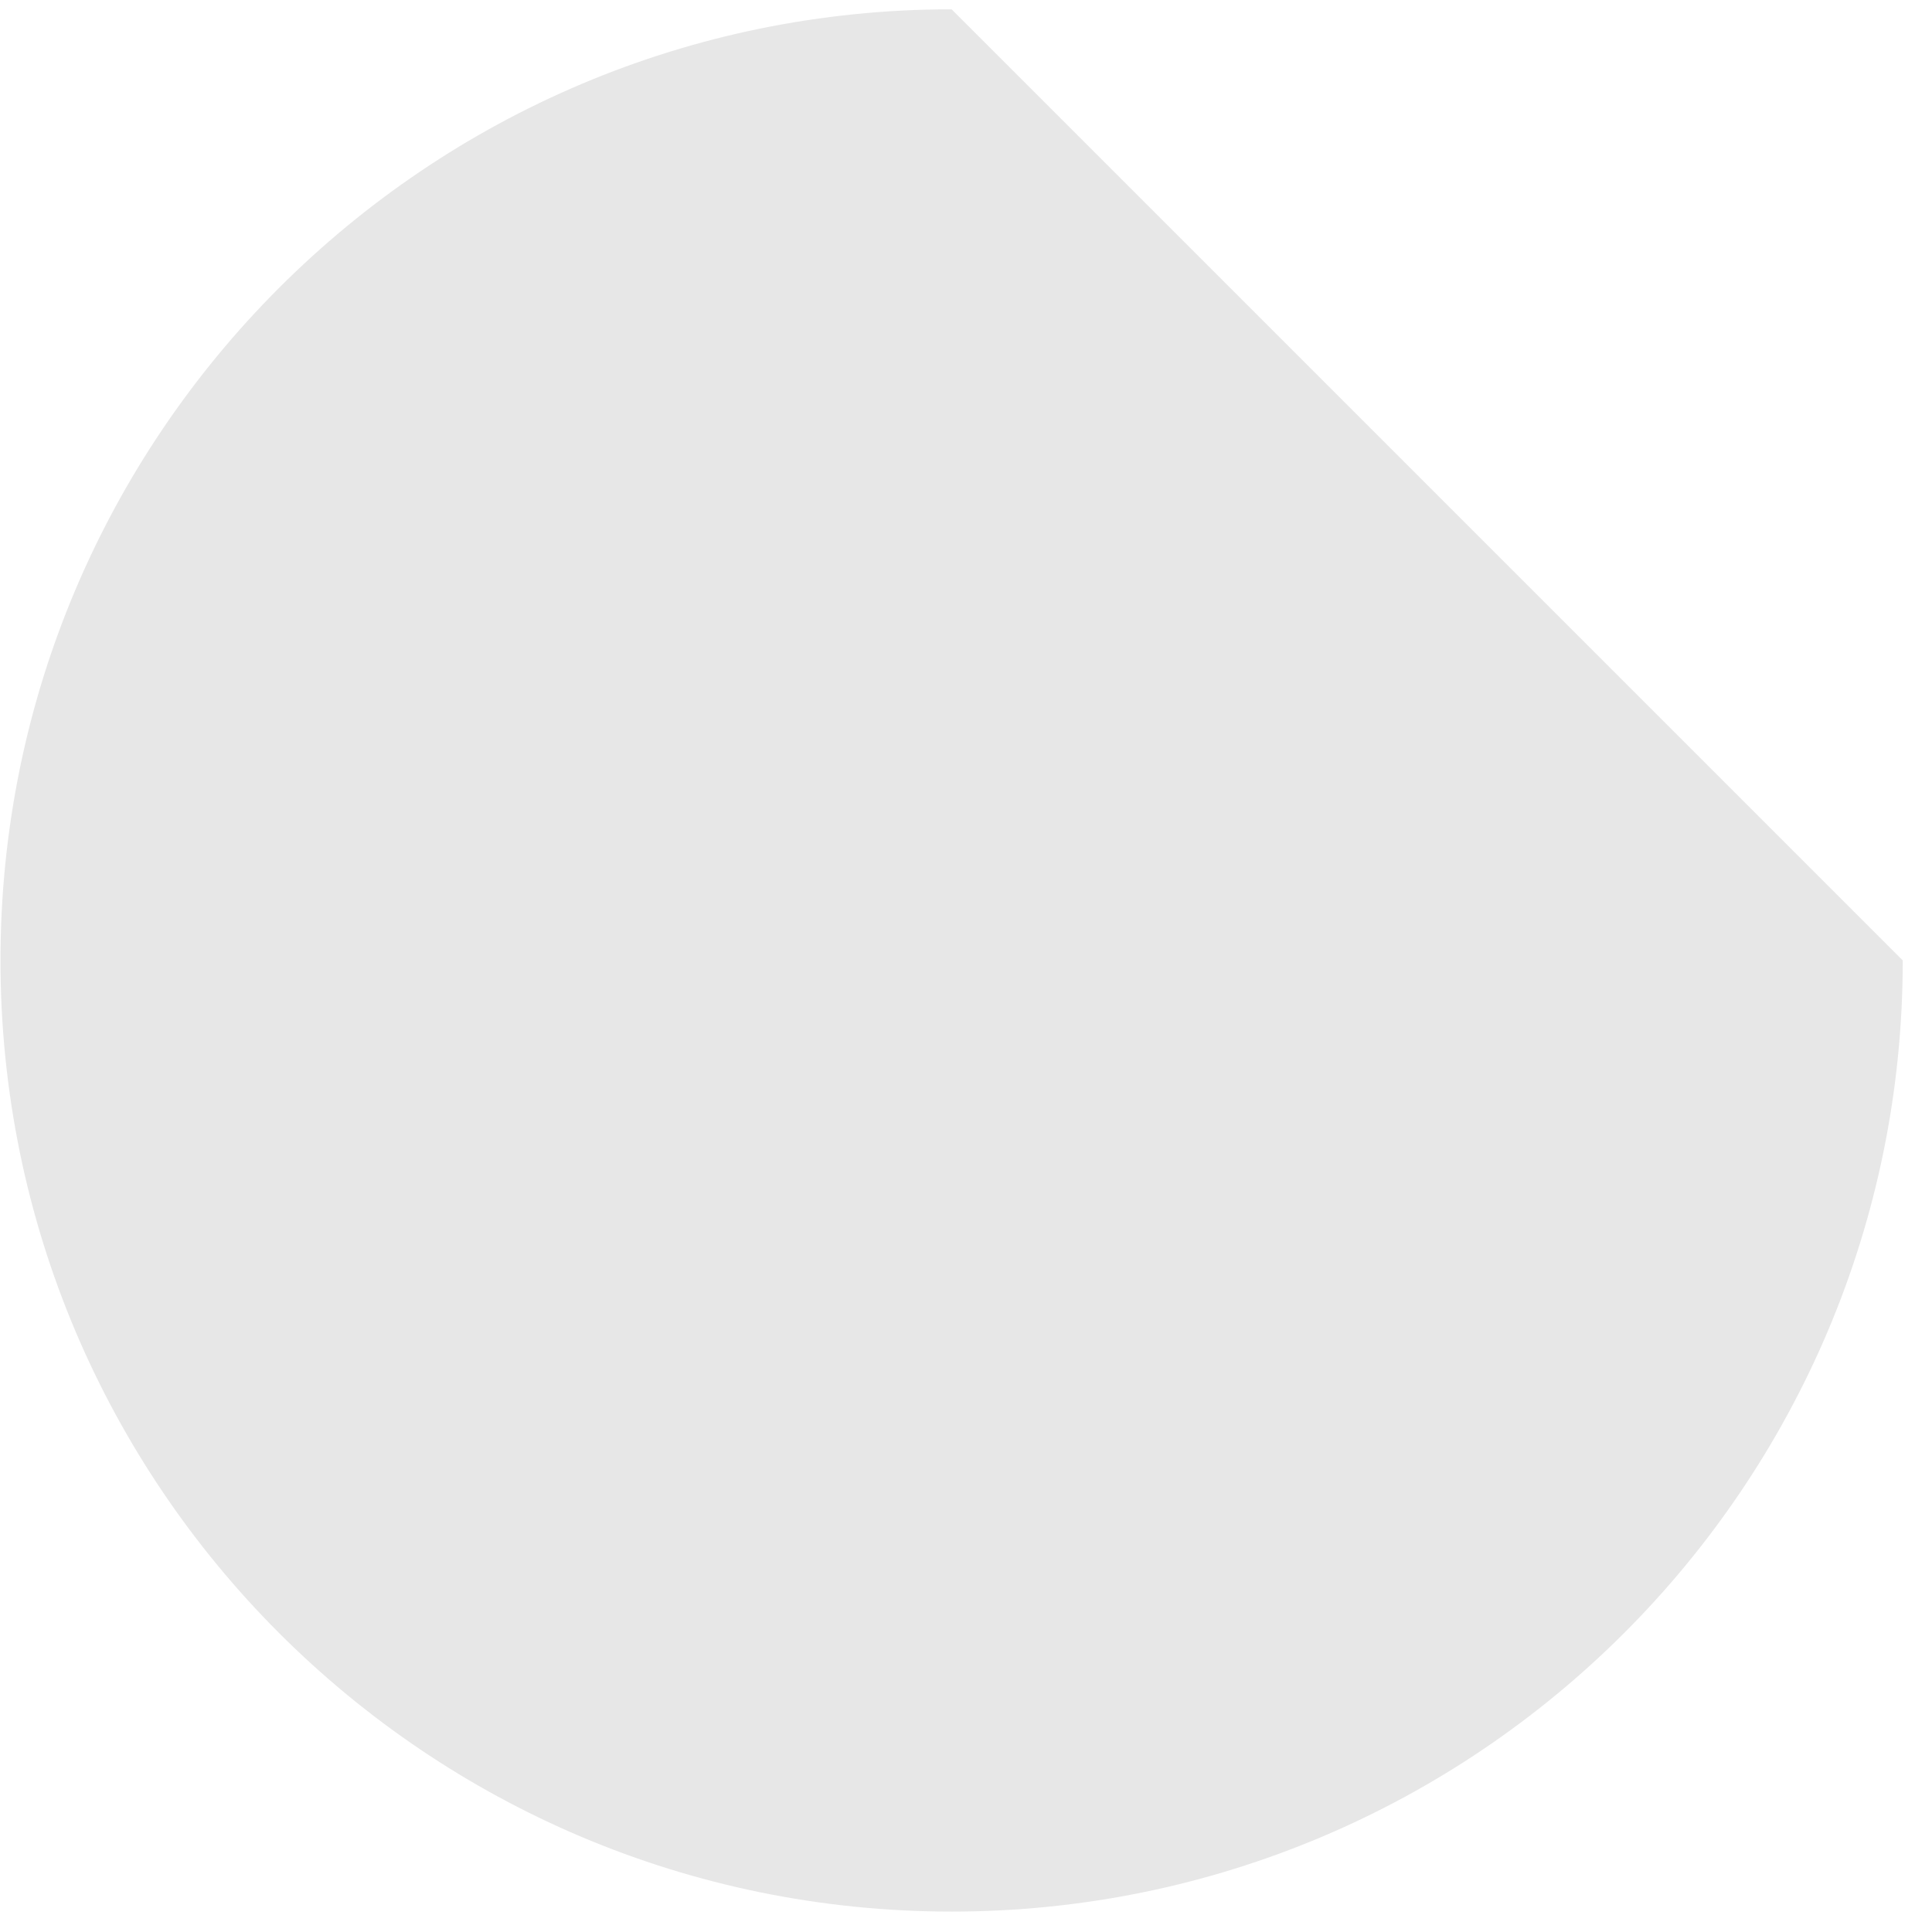
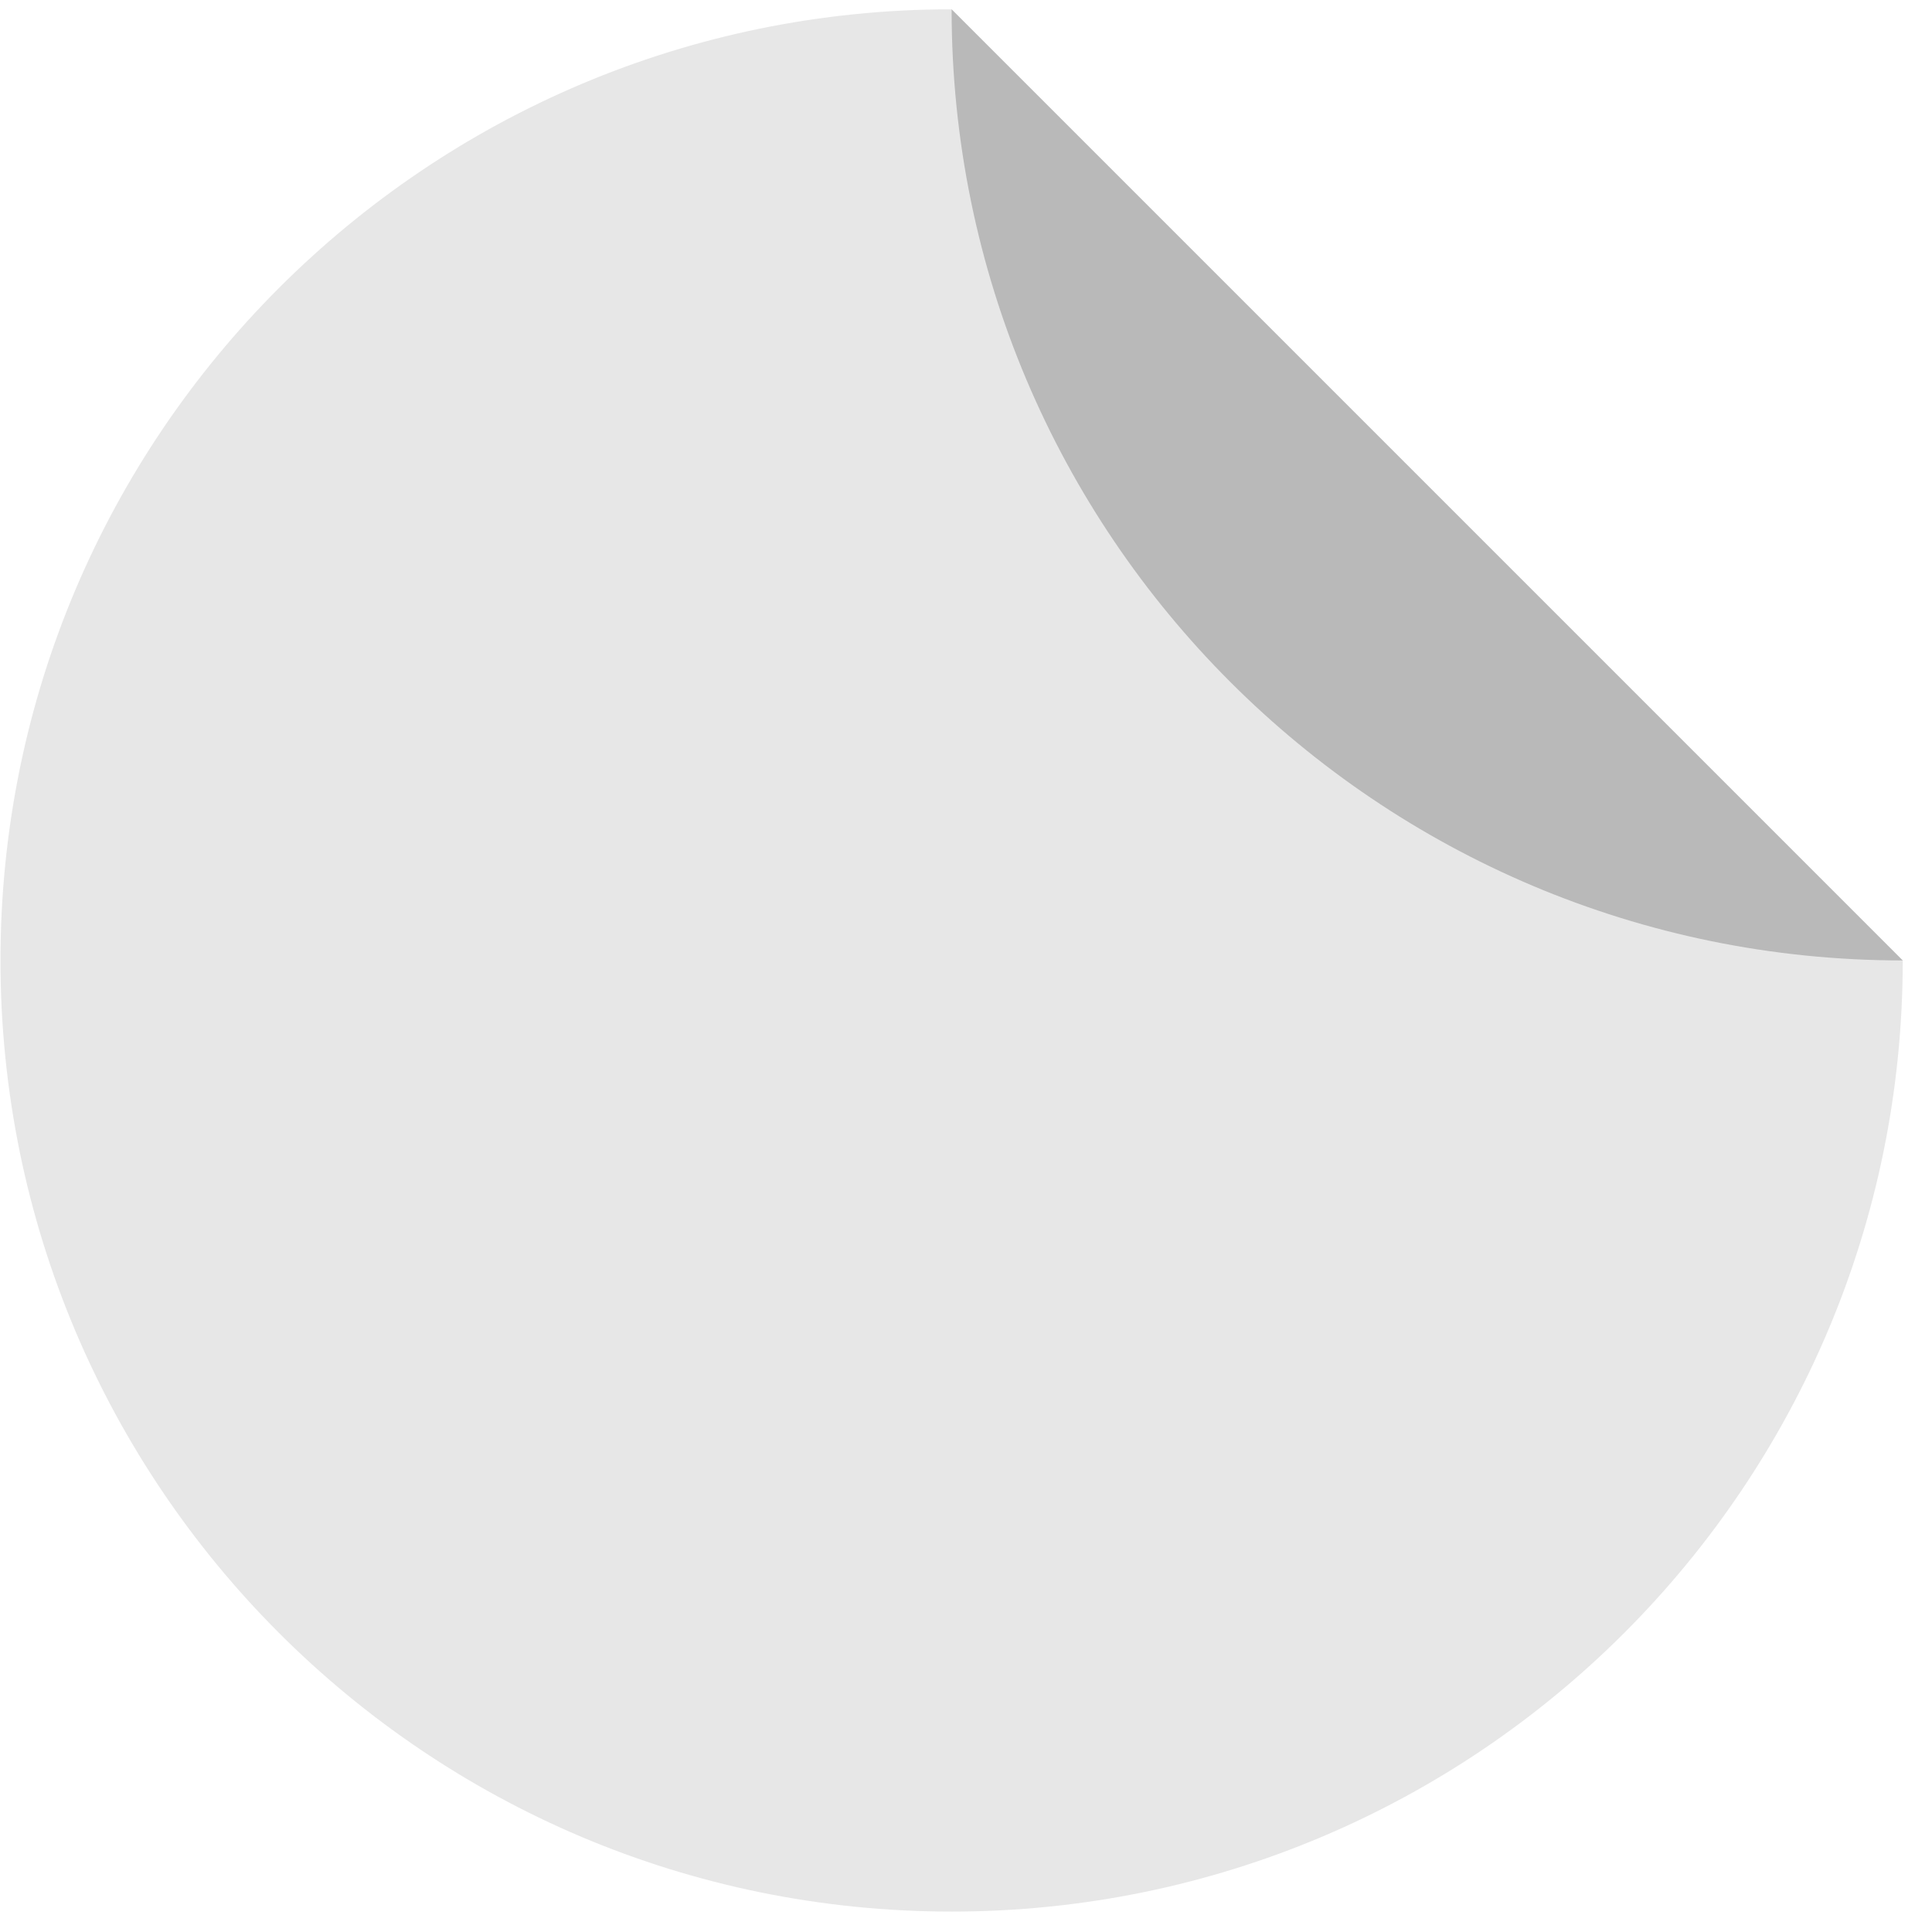
<svg xmlns="http://www.w3.org/2000/svg" width="65" height="65" viewBox="0 0 65 65" fill="none">
  <path d="M32.016 64.313C49.689 64.313 64.016 49.986 64.016 32.313L32.016 0.313C14.342 0.313 0.016 14.64 0.016 32.313C0.016 49.986 14.342 64.313 32.016 64.313Z" fill="#E7E7E7" />
+   <path d="M64.016 32.313C46.343 32.313 32.016 17.986 32.016 0.313L64.016 32.313Z" fill="black" fill-opacity="0.2" />
</svg>
